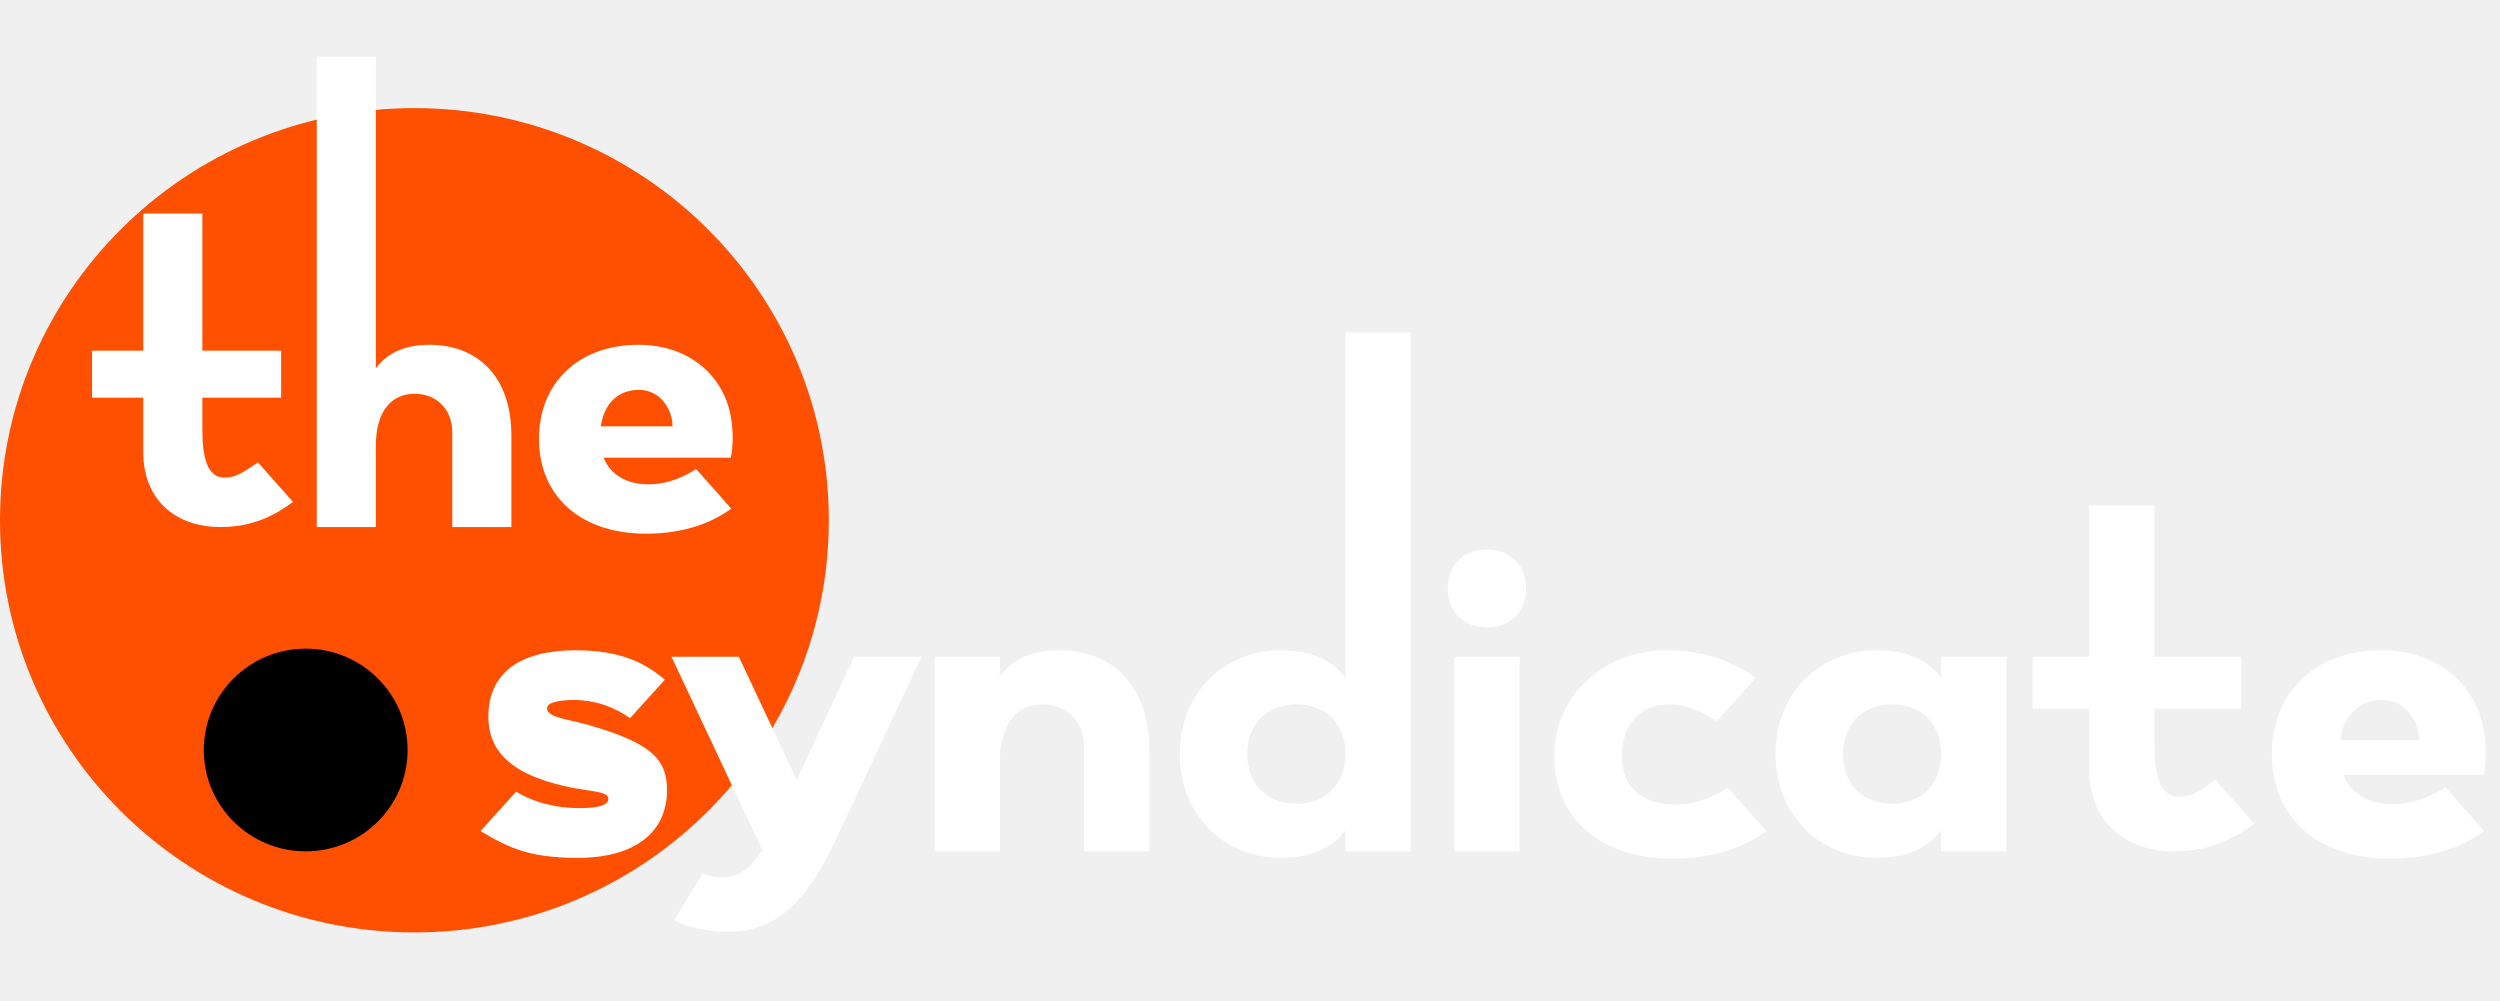
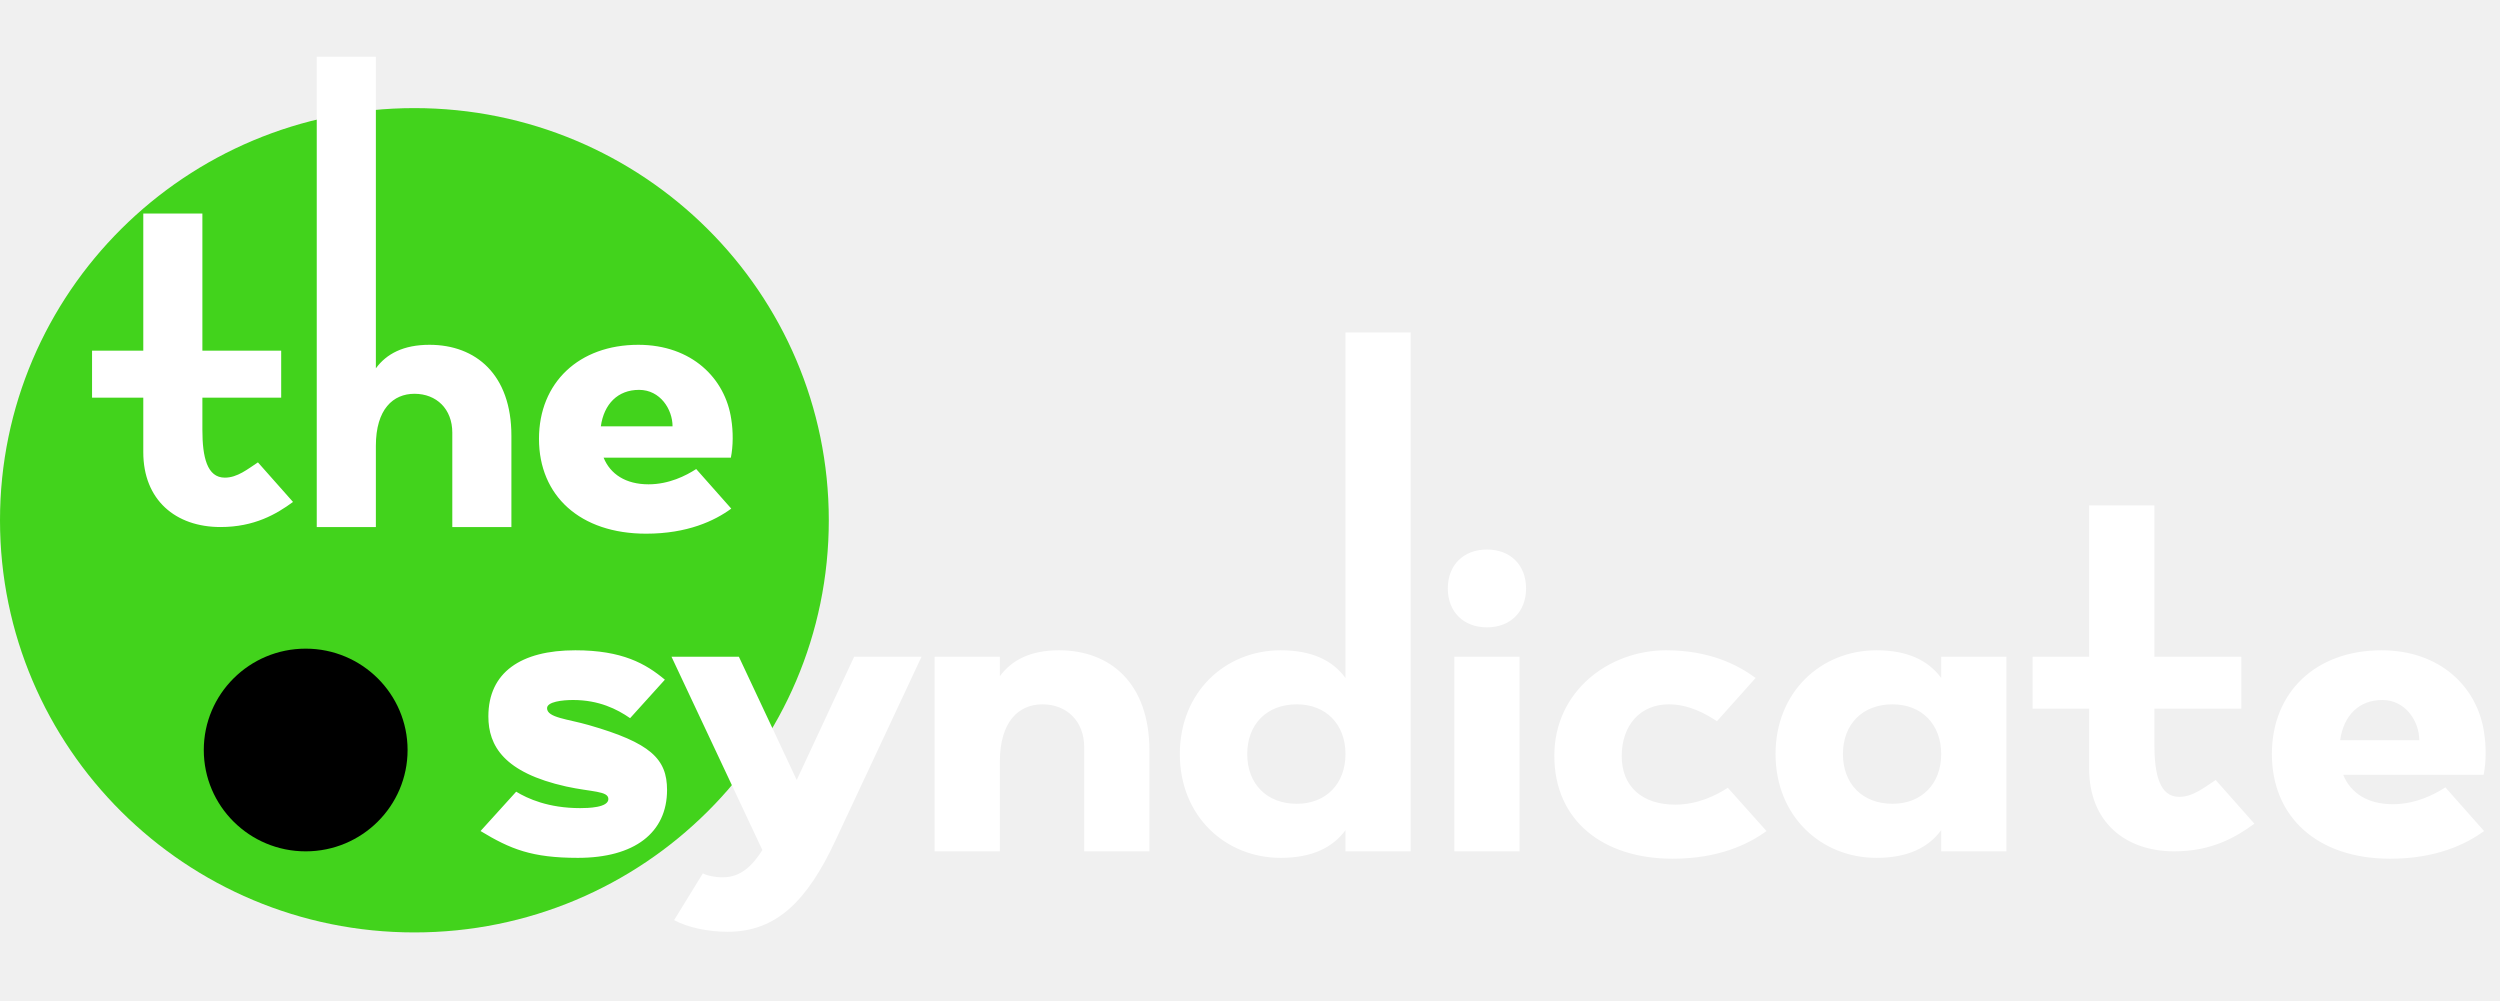
<svg xmlns="http://www.w3.org/2000/svg" width="150" height="60" viewBox="0 0 150 60" fill="none">
-   <path d="M24.864 55.946C38.596 55.946 49.728 44.874 49.728 31.216C49.728 17.558 38.596 6.486 24.864 6.486C11.132 6.486 0 17.558 0 31.216C0 44.874 11.132 55.946 24.864 55.946Z" fill="#FF4F00" />
-   <path d="M18.342 51.081C21.719 51.081 24.456 48.358 24.456 45C24.456 41.642 21.719 38.919 18.342 38.919C14.966 38.919 12.228 41.642 12.228 45C12.228 48.358 14.966 51.081 18.342 51.081Z" fill="black" />
-   <path d="M35.327 43.505C34.075 43.142 32.822 43.064 32.822 42.493C32.822 42.104 33.735 42 34.388 42C35.927 42 37.022 42.545 37.805 43.09L39.892 40.781C38.744 39.821 37.335 39.017 34.518 39.017C31.257 39.017 29.301 40.34 29.301 42.986C29.301 44.751 30.24 46.359 33.97 47.19C35.509 47.527 36.501 47.449 36.501 47.942C36.501 48.461 35.275 48.487 34.805 48.487C32.901 48.487 31.648 47.916 30.97 47.501L28.831 49.862C30.631 50.952 31.909 51.471 34.675 51.471C38.066 51.471 40.022 49.966 40.022 47.397C40.022 45.529 39.031 44.569 35.327 43.505ZM43.655 55.907C46.577 55.907 48.429 54.065 50.125 50.433L55.29 39.406H51.246L47.803 46.8L44.333 39.406H40.29L45.742 51.004C45.116 51.989 44.412 52.638 43.368 52.638C42.846 52.638 42.429 52.534 42.168 52.405L40.446 55.207C41.255 55.648 42.481 55.907 43.655 55.907ZM59.99 51.081V45.711C59.99 43.272 61.138 42.26 62.546 42.26C64.007 42.26 65.05 43.272 65.05 44.828V51.081H68.964V45.036C68.964 40.988 66.616 39.017 63.538 39.017C61.816 39.017 60.694 39.613 59.99 40.573V39.406H56.077V51.081H59.99ZM70.789 45.244C70.789 48.98 73.528 51.471 76.841 51.471C78.694 51.471 79.946 50.874 80.728 49.81V51.081H84.641V19.946H80.728V40.677C79.946 39.613 78.694 39.017 76.841 39.017C73.528 39.017 70.789 41.507 70.789 45.244ZM74.833 45.244C74.833 43.453 76.007 42.26 77.807 42.26C79.555 42.26 80.728 43.453 80.728 45.244C80.728 47.034 79.555 48.227 77.807 48.227C76.007 48.227 74.833 47.034 74.833 45.244ZM86.868 35.306C86.868 36.707 87.807 37.641 89.216 37.641C90.624 37.641 91.563 36.707 91.563 35.306C91.563 33.905 90.624 32.971 89.216 32.971C87.807 32.971 86.868 33.905 86.868 35.306ZM87.259 51.081H91.172V39.406H87.259V51.081ZM93.259 45.347C93.259 49.239 96.181 51.523 100.355 51.523C103.094 51.523 104.894 50.666 105.99 49.862L103.668 47.267C102.99 47.708 101.868 48.279 100.511 48.279C98.529 48.279 97.303 47.19 97.303 45.373C97.303 43.505 98.424 42.26 100.12 42.26C101.346 42.26 102.337 42.831 103.016 43.272L105.337 40.677C104.242 39.873 102.546 39.017 99.963 39.017C96.546 39.017 93.259 41.456 93.259 45.347ZM106.532 45.244C106.532 48.98 109.271 51.471 112.584 51.471C114.436 51.471 115.688 50.874 116.471 49.81V51.081H120.384V39.406H116.471V40.677C115.688 39.613 114.436 39.017 112.584 39.017C109.271 39.017 106.532 41.507 106.532 45.244ZM110.575 45.244C110.575 43.453 111.749 42.26 113.549 42.26C115.297 42.26 116.471 43.453 116.471 45.244C116.471 47.034 115.297 48.227 113.549 48.227C111.749 48.227 110.575 47.034 110.575 45.244ZM125.348 46.126C125.348 49.291 127.488 51.081 130.462 51.081C132.705 51.081 134.166 50.225 135.262 49.421L132.94 46.8C132.262 47.241 131.583 47.812 130.748 47.812C129.575 47.812 129.262 46.463 129.262 44.647V42.519H134.479V39.406H129.262V30.325H125.348V39.406H121.957V42.519H125.348V46.126ZM146.721 47.241C146.043 47.682 144.921 48.253 143.565 48.253C142.051 48.253 141.034 47.579 140.591 46.489H149.017C149.173 45.711 149.173 44.751 149.043 43.946C148.651 41.248 146.434 39.017 142.886 39.017C138.973 39.017 136.312 41.507 136.312 45.244C136.312 49.006 139.025 51.523 143.408 51.523C146.147 51.523 147.947 50.666 149.043 49.862L146.721 47.241ZM140.408 44.413C140.617 42.934 141.53 42 142.938 42C144.347 42 145.156 43.298 145.156 44.413H140.408Z" fill="white" />
-   <path d="M8.596 27.131C8.596 29.999 10.535 31.622 13.23 31.622C15.263 31.622 16.587 30.846 17.58 30.117L15.476 27.742C14.861 28.142 14.246 28.659 13.49 28.659C12.426 28.659 12.142 27.436 12.142 25.79V23.862H16.87V21.041H12.142V12.811H8.596V21.041H5.523V23.862H8.596V27.131ZM22.551 31.622V26.754C22.551 24.544 23.591 23.627 24.868 23.627C26.192 23.627 27.137 24.544 27.137 25.955V31.622H30.683V26.143C30.683 22.475 28.556 20.688 25.766 20.688C24.206 20.688 23.189 21.229 22.551 22.099V3.405H19.005V31.622H22.551ZM41.771 28.142C41.156 28.541 40.14 29.059 38.91 29.059C37.539 29.059 36.617 28.447 36.215 27.46H43.851C43.993 26.754 43.993 25.884 43.875 25.155C43.52 22.71 41.511 20.688 38.296 20.688C34.749 20.688 32.338 22.945 32.338 26.331C32.338 29.741 34.797 32.021 38.768 32.021C41.251 32.021 42.882 31.245 43.875 30.517L41.771 28.142ZM36.05 25.579C36.239 24.238 37.066 23.392 38.343 23.392C39.62 23.392 40.352 24.568 40.352 25.579H36.05Z" fill="white" />
+   <path d="M24.864 55.946C38.596 55.946 49.728 44.874 49.728 31.216C49.728 17.558 38.596 6.486 24.864 6.486C11.132 6.486 0 17.558 0 31.216C0 44.874 11.132 55.946 24.864 55.946Z" fill="#42D31C" />
+   <path d="M18.341 51.081C21.717 51.081 24.455 48.358 24.455 45C24.455 41.642 21.717 38.919 18.341 38.919C14.964 38.919 12.227 41.642 12.227 45C12.227 48.358 14.964 51.081 18.341 51.081Z" fill="black" />
+   <path d="M35.328 43.505C34.075 43.142 32.823 43.064 32.823 42.493C32.823 42.104 33.736 42 34.389 42C35.928 42 37.023 42.545 37.806 43.09L39.893 40.781C38.745 39.821 37.336 39.017 34.519 39.017C31.258 39.017 29.302 40.34 29.302 42.986C29.302 44.751 30.241 46.359 33.971 47.19C35.51 47.527 36.502 47.449 36.502 47.942C36.502 48.461 35.276 48.487 34.806 48.487C32.902 48.487 31.649 47.916 30.971 47.501L28.832 49.862C30.632 50.952 31.91 51.471 34.675 51.471C38.067 51.471 40.023 49.966 40.023 47.397C40.023 45.529 39.032 44.569 35.328 43.505ZM43.656 55.907C46.578 55.907 48.43 54.065 50.126 50.433L55.291 39.406H51.247L47.804 46.8L44.334 39.406H40.291L45.743 51.004C45.117 51.989 44.413 52.638 43.369 52.638C42.847 52.638 42.43 52.534 42.169 52.405L40.447 55.207C41.256 55.648 42.482 55.907 43.656 55.907ZM59.991 51.081V45.711C59.991 43.272 61.139 42.26 62.547 42.26C64.008 42.26 65.052 43.272 65.052 44.828V51.081H68.965V45.036C68.965 40.988 66.617 39.017 63.538 39.017C61.817 39.017 60.695 39.613 59.991 40.573V39.406H56.078V51.081H59.991ZM70.79 45.244C70.79 48.98 73.529 51.471 76.842 51.471C78.695 51.471 79.947 50.874 80.729 49.81V51.081H84.642V19.946H80.729V40.677C79.947 39.613 78.695 39.017 76.842 39.017C73.529 39.017 70.79 41.507 70.79 45.244ZM74.834 45.244C74.834 43.453 76.008 42.26 77.808 42.26C79.555 42.26 80.729 43.453 80.729 45.244C80.729 47.034 79.555 48.227 77.808 48.227C76.008 48.227 74.834 47.034 74.834 45.244ZM86.869 35.306C86.869 36.707 87.808 37.641 89.217 37.641C90.625 37.641 91.564 36.707 91.564 35.306C91.564 33.905 90.625 32.971 89.217 32.971C87.808 32.971 86.869 33.905 86.869 35.306ZM87.26 51.081H91.173V39.406H87.26V51.081ZM93.26 45.347C93.26 49.239 96.182 51.523 100.356 51.523C103.095 51.523 104.895 50.666 105.99 49.862L103.669 47.267C102.99 47.708 101.869 48.279 100.512 48.279C98.53 48.279 97.303 47.19 97.303 45.373C97.303 43.505 98.425 42.26 100.121 42.26C101.347 42.26 102.338 42.831 103.017 43.272L105.338 40.677C104.243 39.873 102.547 39.017 99.964 39.017C96.547 39.017 93.26 41.456 93.26 45.347ZM106.533 45.244C106.533 48.98 109.272 51.471 112.585 51.471C114.437 51.471 115.689 50.874 116.472 49.81V51.081H120.385V39.406H116.472V40.677C115.689 39.613 114.437 39.017 112.585 39.017C109.272 39.017 106.533 41.507 106.533 45.244ZM110.576 45.244C110.576 43.453 111.75 42.26 113.55 42.26C115.298 42.26 116.472 43.453 116.472 45.244C116.472 47.034 115.298 48.227 113.55 48.227C111.75 48.227 110.576 47.034 110.576 45.244ZM125.349 46.126C125.349 49.291 127.489 51.081 130.463 51.081C132.706 51.081 134.167 50.225 135.263 49.421L132.941 46.8C132.262 47.241 131.584 47.812 130.749 47.812C129.576 47.812 129.262 46.463 129.262 44.647V42.519H134.48V39.406H129.262V30.325H125.349V39.406H121.958V42.519H125.349V46.126ZM146.722 47.241C146.044 47.682 144.922 48.253 143.565 48.253C142.052 48.253 141.035 47.579 140.592 46.489H149.018C149.174 45.711 149.174 44.751 149.044 43.946C148.652 41.248 146.435 39.017 142.887 39.017C138.974 39.017 136.313 41.507 136.313 45.244C136.313 49.006 139.026 51.523 143.409 51.523C146.148 51.523 147.948 50.666 149.044 49.862L146.722 47.241ZM140.409 44.413C140.618 42.934 141.531 42 142.939 42C144.348 42 145.157 43.298 145.157 44.413H140.409Z" fill="white" />
+   <path d="M8.597 27.131C8.597 29.999 10.535 31.622 13.23 31.622C15.264 31.622 16.588 30.846 17.581 30.117L15.476 27.742C14.862 28.142 14.247 28.659 13.491 28.659C12.427 28.659 12.143 27.436 12.143 25.79V23.862H16.871V21.041H12.143V12.811H8.597V21.041H5.523V23.862H8.597V27.131ZM22.552 31.622V26.754C22.552 24.544 23.592 23.627 24.869 23.627C26.192 23.627 27.138 24.544 27.138 25.955V31.622H30.684V26.143C30.684 22.475 28.556 20.688 25.767 20.688C24.206 20.688 23.19 21.229 22.552 22.099V3.405H19.005V31.622H22.552ZM41.772 28.142C41.157 28.541 40.14 29.059 38.911 29.059C37.54 29.059 36.618 28.447 36.216 27.46H43.852C43.994 26.754 43.994 25.884 43.876 25.155C43.521 22.71 41.512 20.688 38.296 20.688C34.75 20.688 32.339 22.945 32.339 26.331C32.339 29.741 34.797 32.021 38.769 32.021C41.252 32.021 42.883 31.245 43.876 30.517L41.772 28.142ZM36.05 25.579C36.24 24.238 37.067 23.392 38.344 23.392C39.62 23.392 40.353 24.568 40.353 25.579H36.05Z" fill="white" />
</svg>
